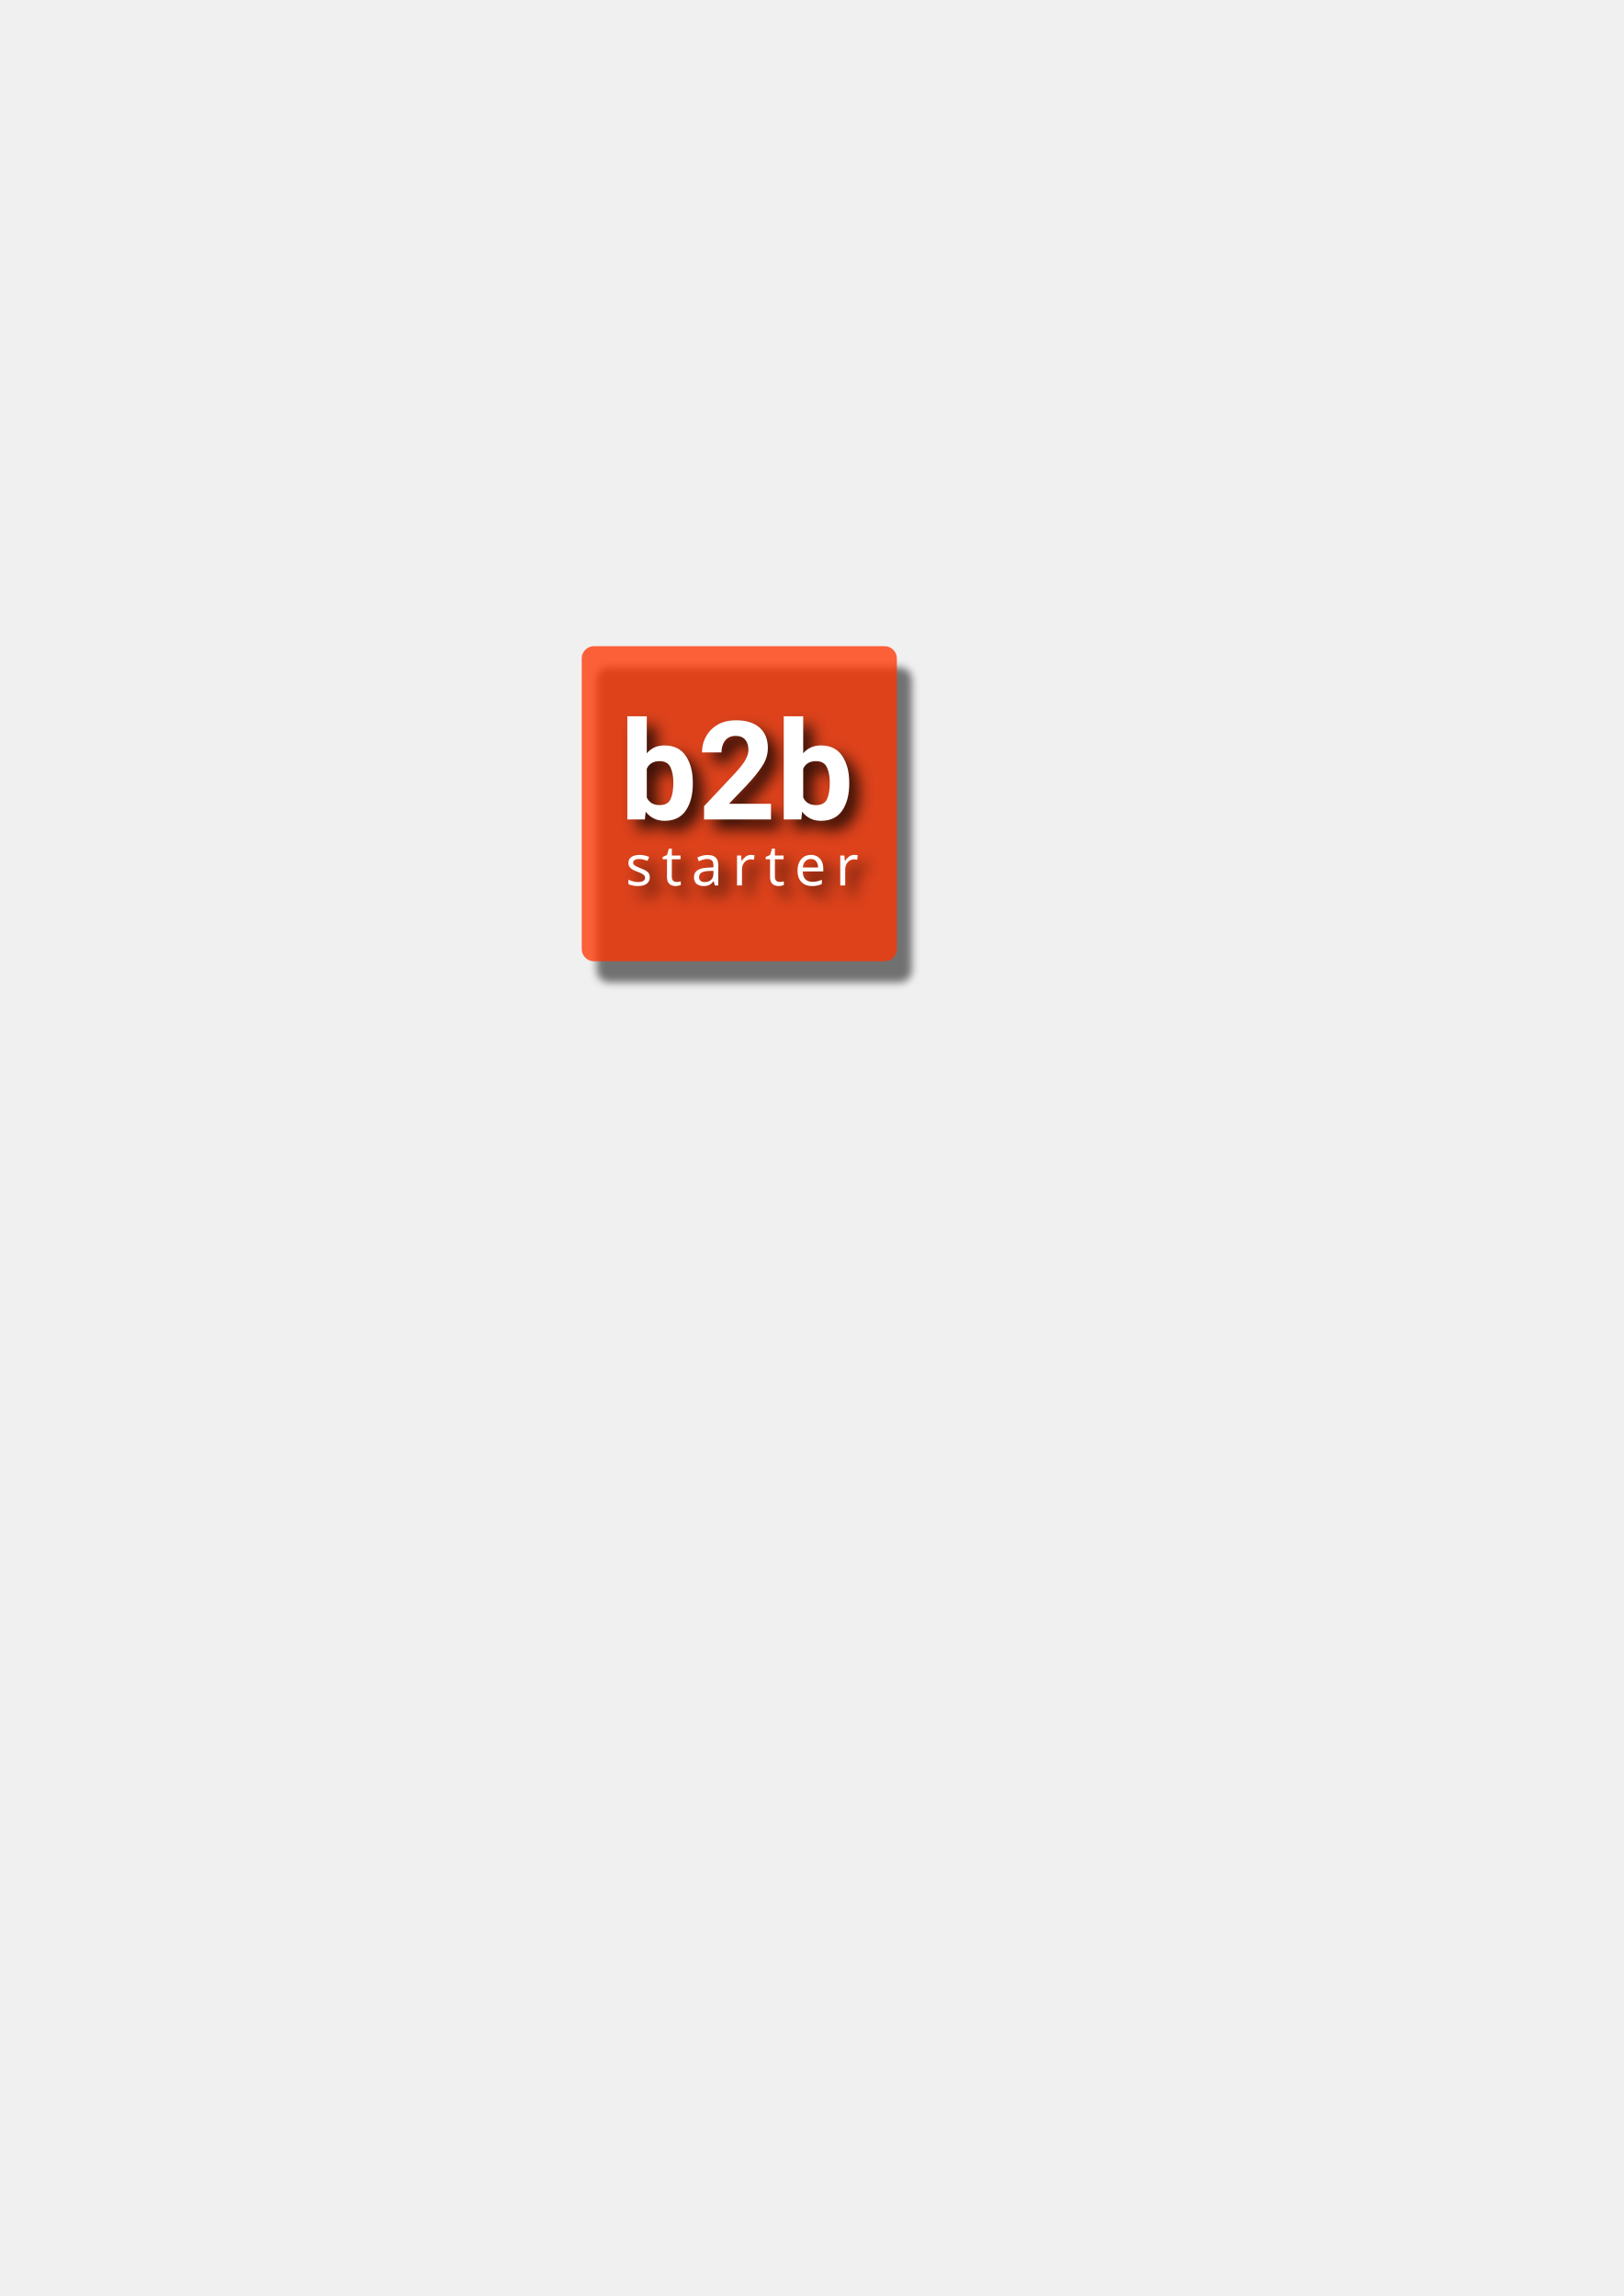
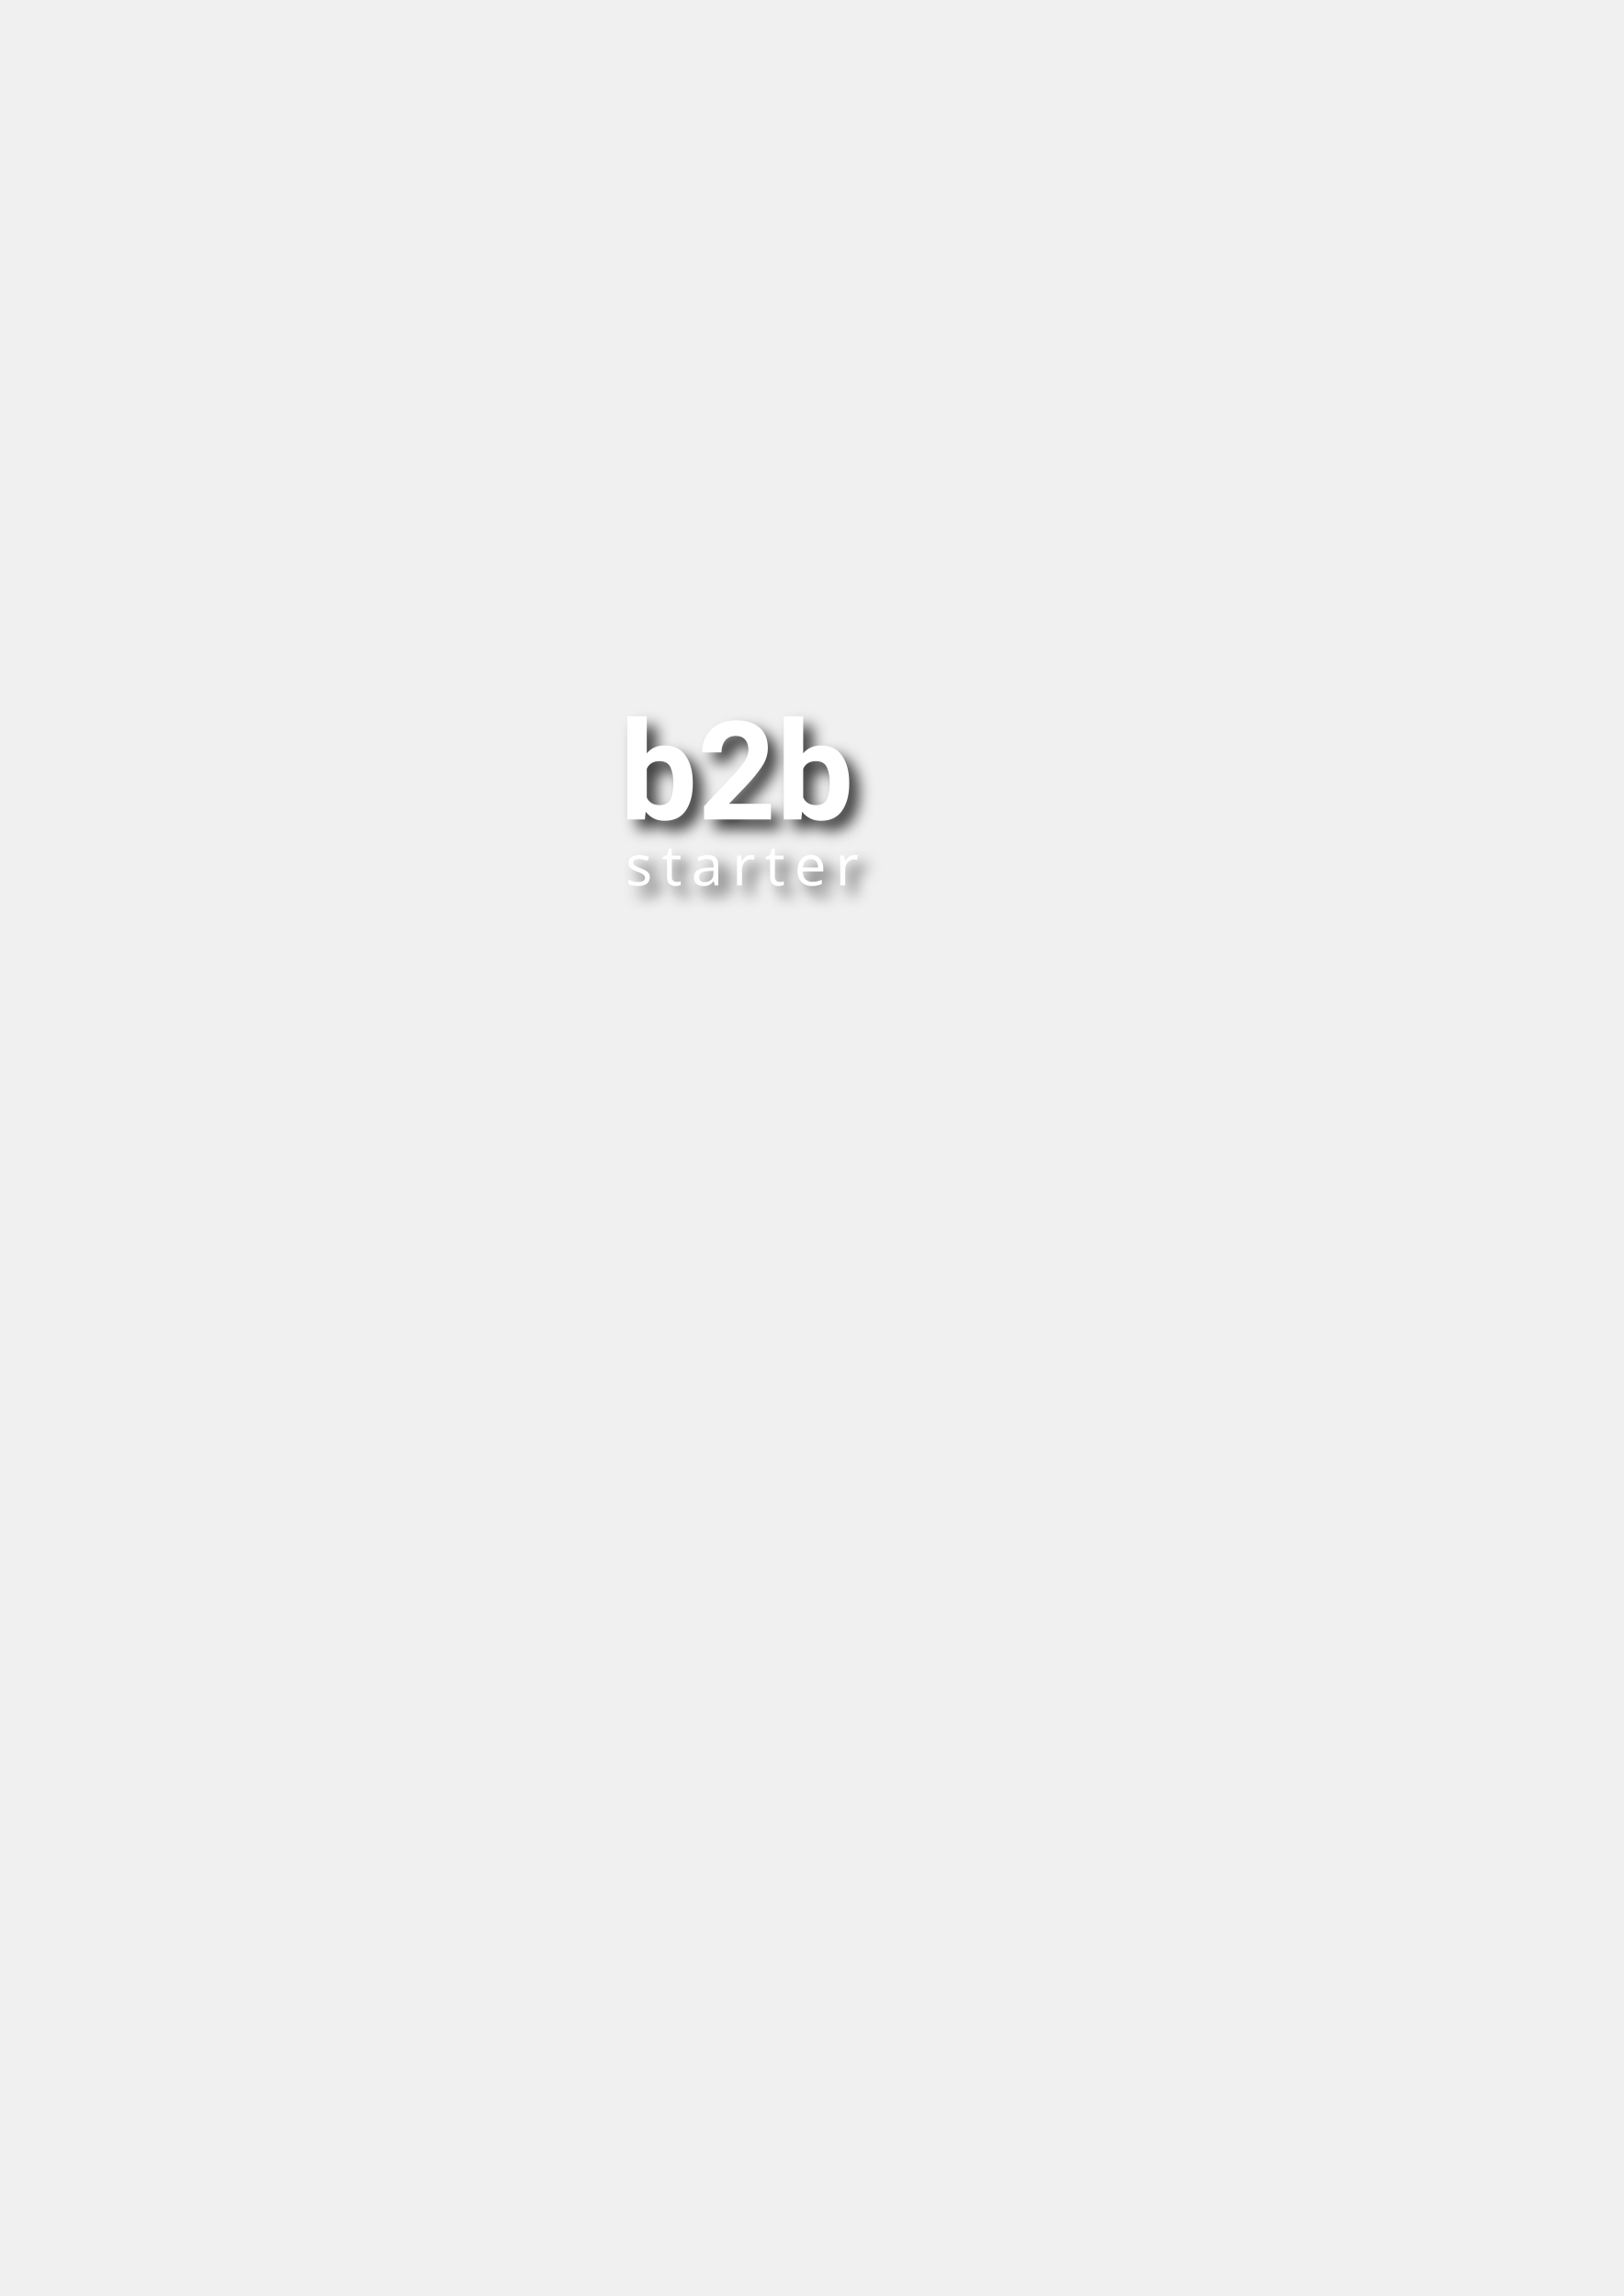
<svg xmlns="http://www.w3.org/2000/svg" width="210mm" height="297mm" viewBox="0 0 210 297" version="1.1" id="svg8">
  <defs id="defs2">
    <filter style="color-interpolation-filters:sRGB" id="filter1058" x="-0.07" width="1.141" y="-0.101" height="1.201">
      <feGaussianBlur stdDeviation="0.921" id="feGaussianBlur1060" />
    </filter>
-     <filter style="color-interpolation-filters:sRGB" id="filter1311" x="-0.03" width="1.06" y="-0.03" height="1.06">
-       <feGaussianBlur stdDeviation="0.509" id="feGaussianBlur1313" />
-     </filter>
  </defs>
  <g id="layer1">
-     <rect style="opacity:0.695;fill:#000000;fill-opacity:0.758;stroke:none;stroke-width:29.631;stroke-linejoin:round;stroke-miterlimit:4;stroke-dasharray:none;stroke-opacity:1;filter:url(#filter1311)" id="rect1062-5" width="40.759" height="40.759" x="77.174" y="86.325" ry="1.587" />
-     <rect style="opacity:1;fill:#ff3400;fill-opacity:0.758;stroke:none;stroke-width:29.631;stroke-linejoin:round;stroke-miterlimit:4;stroke-dasharray:none;stroke-opacity:1" id="rect1062" width="40.759" height="40.759" x="75.236" y="83.585" ry="1.587" />
    <g id="g1235-3" transform="translate(0.5023018,0.6849936)" style="filter:url(#filter1058);fill:#000000;fill-opacity:0.758">
      <text id="text817-6" y="106.571" x="80.92" style="font-style:normal;font-weight:normal;font-size:17.797px;line-height:1.25;font-family:sans-serif;letter-spacing:0px;word-spacing:0px;fill:#000000;fill-opacity:0.758;stroke:none;stroke-width:0.445" xml:space="preserve">
        <tspan style="font-style:normal;font-variant:normal;font-weight:bold;font-stretch:normal;font-family:Roboto;-inkscape-font-specification:'Roboto Bold';fill:#000000;fill-opacity:0.758;stroke-width:0.445" y="106.571" x="80.92" id="tspan815-7">b2b</tspan>
      </text>
      <text id="text821-5" y="115.104" x="81.657" style="font-style:normal;font-weight:normal;font-size:7.241px;line-height:1.25;font-family:sans-serif;letter-spacing:1.222px;word-spacing:0px;fill:#000000;fill-opacity:0.758;stroke:none;stroke-width:0.181" xml:space="preserve">
        <tspan style="letter-spacing:1.222px;fill:#000000;fill-opacity:0.758;stroke-width:0.181" y="115.104" x="81.657" id="tspan819-3">starter</tspan>
      </text>
    </g>
    <g id="g1235" transform="translate(-0.7559524,-0.5669643)">
      <text id="text817" y="106.571" x="80.92" style="font-style:normal;font-weight:normal;font-size:17.797px;line-height:1.25;font-family:sans-serif;letter-spacing:0px;word-spacing:0px;fill:#ffffff;fill-opacity:1;stroke:none;stroke-width:0.445" xml:space="preserve">
        <tspan style="font-style:normal;font-variant:normal;font-weight:bold;font-stretch:normal;font-family:Roboto;-inkscape-font-specification:'Roboto Bold';fill:#ffffff;fill-opacity:1;stroke-width:0.445" y="106.571" x="80.92" id="tspan815">b2b</tspan>
      </text>
      <text id="text821" y="115.104" x="81.657" style="font-style:normal;font-weight:normal;font-size:7.241px;line-height:1.25;font-family:sans-serif;letter-spacing:1.222px;word-spacing:0px;fill:#ffffff;fill-opacity:1;stroke:none;stroke-width:0.181" xml:space="preserve">
        <tspan style="letter-spacing:1.222px;fill:#ffffff;fill-opacity:1;stroke-width:0.181" y="115.104" x="81.657" id="tspan819">starter</tspan>
      </text>
    </g>
  </g>
</svg>
